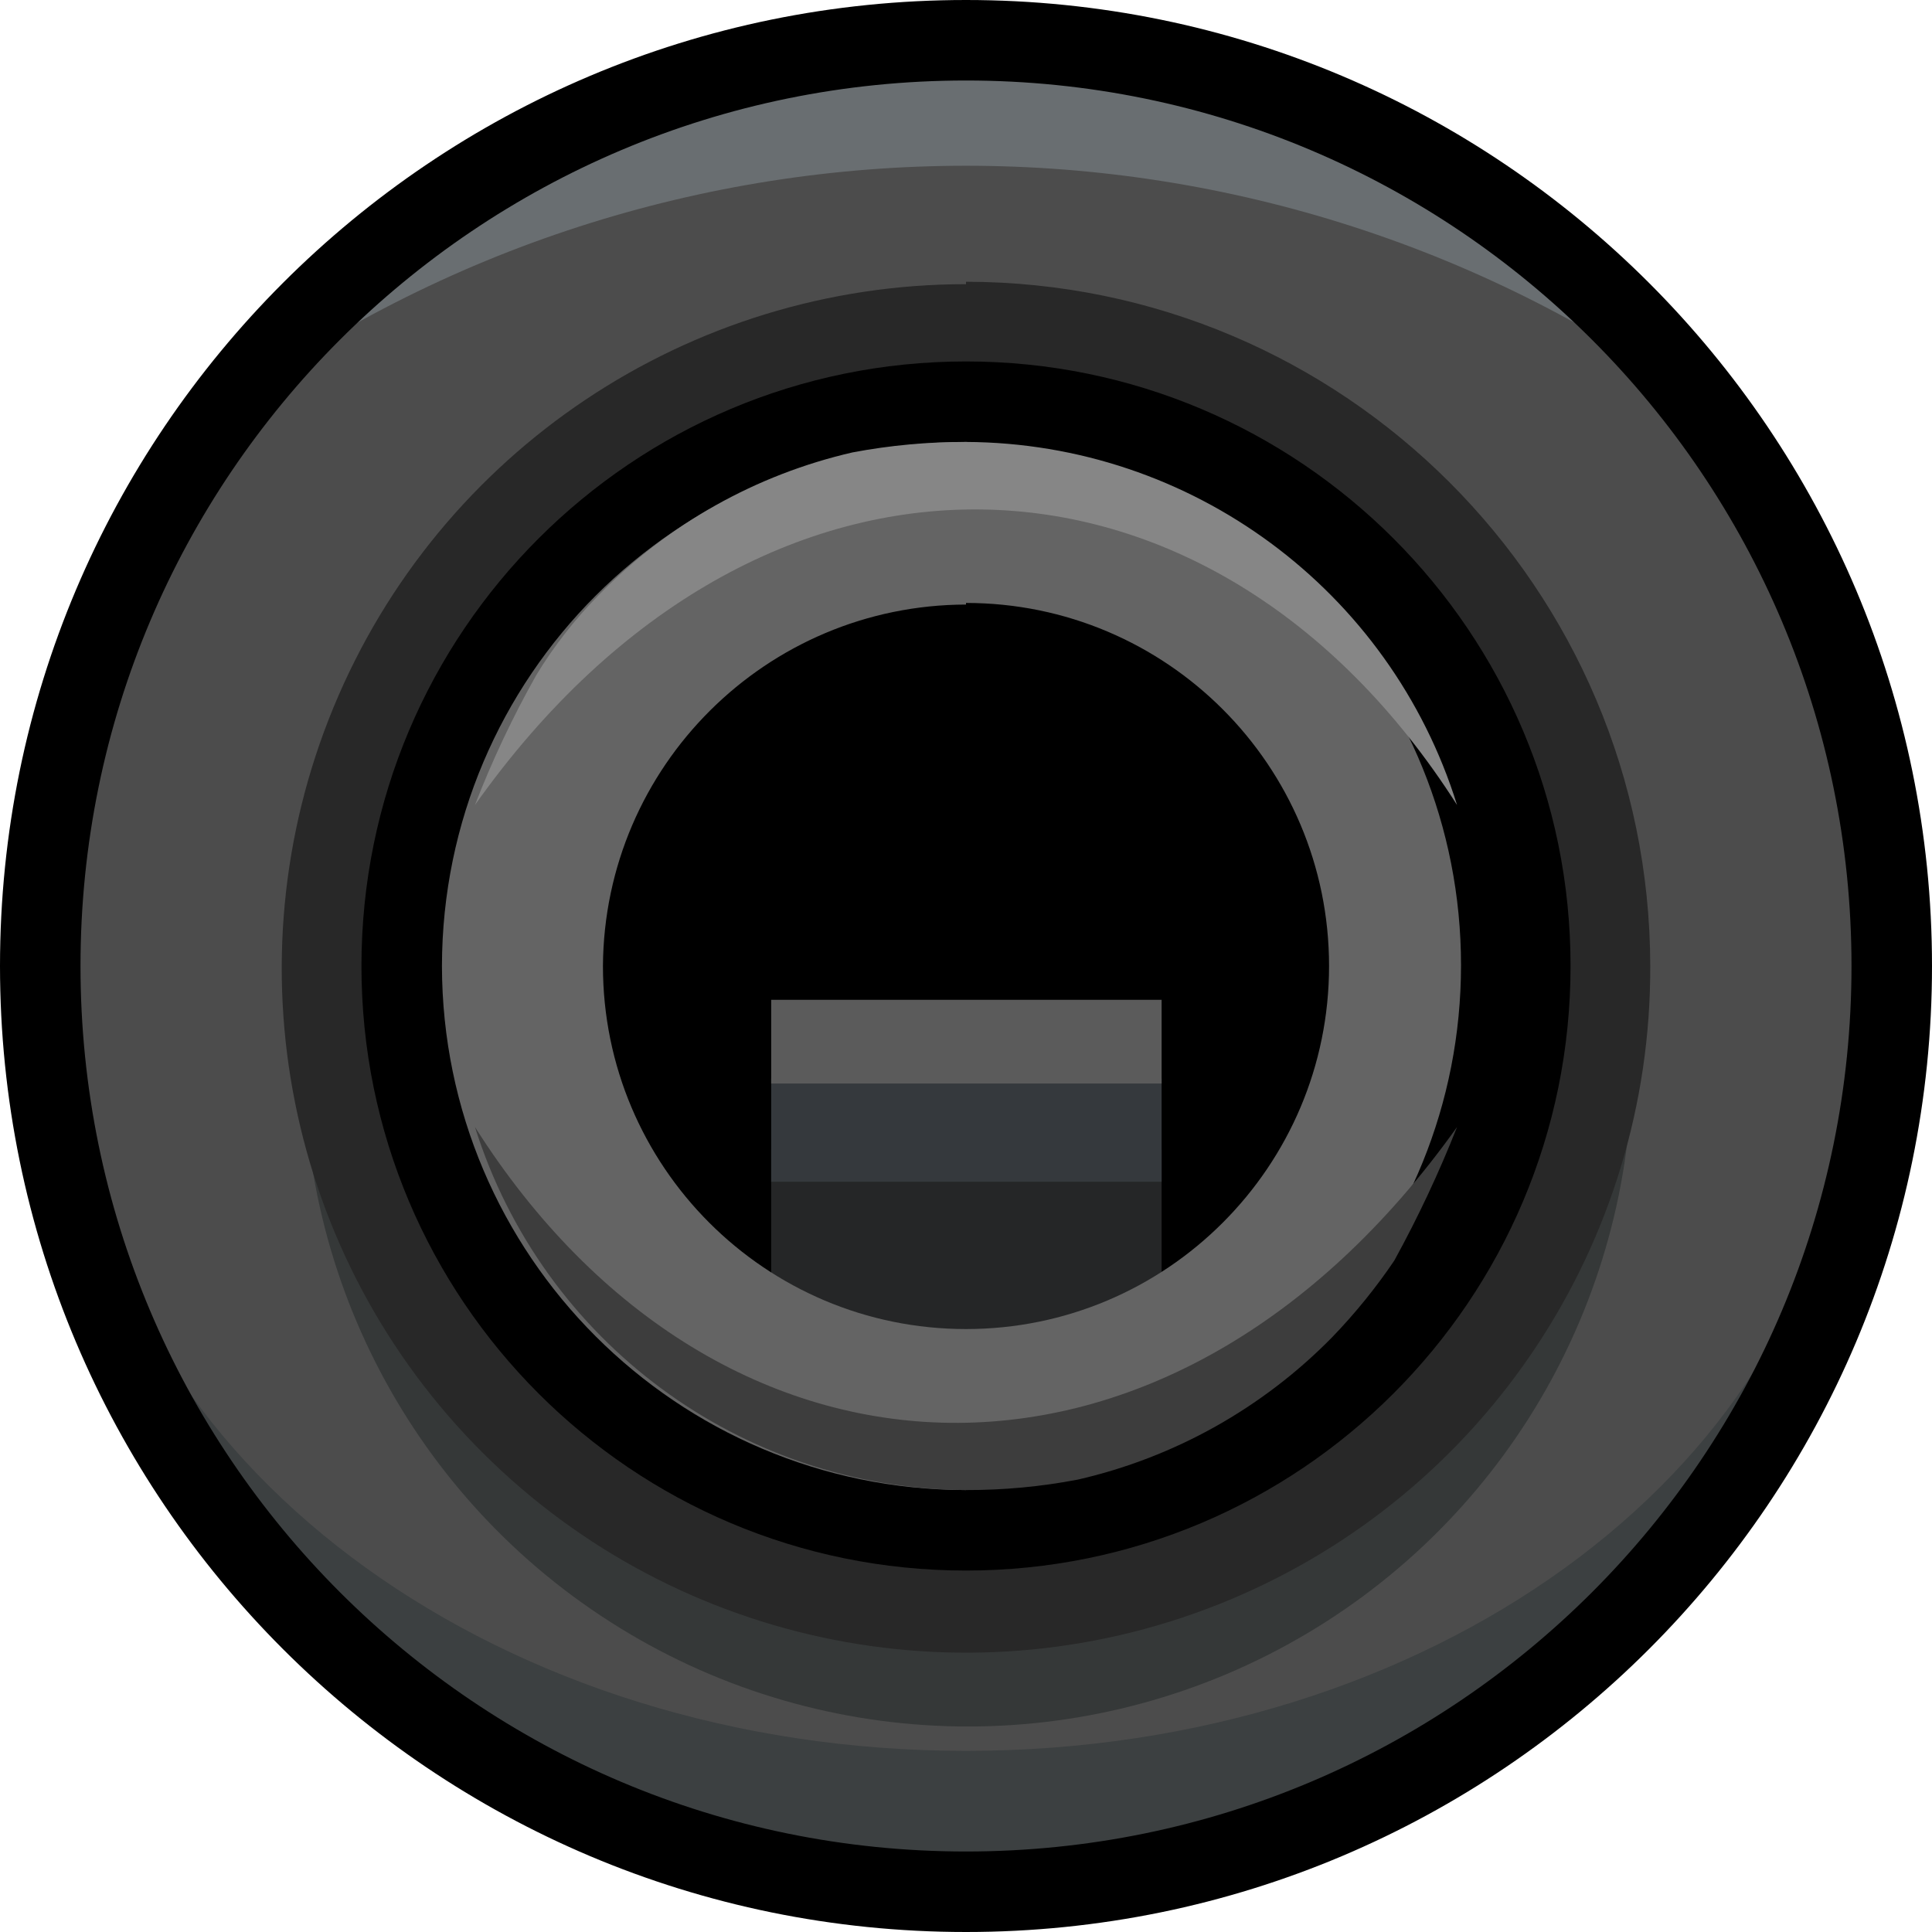
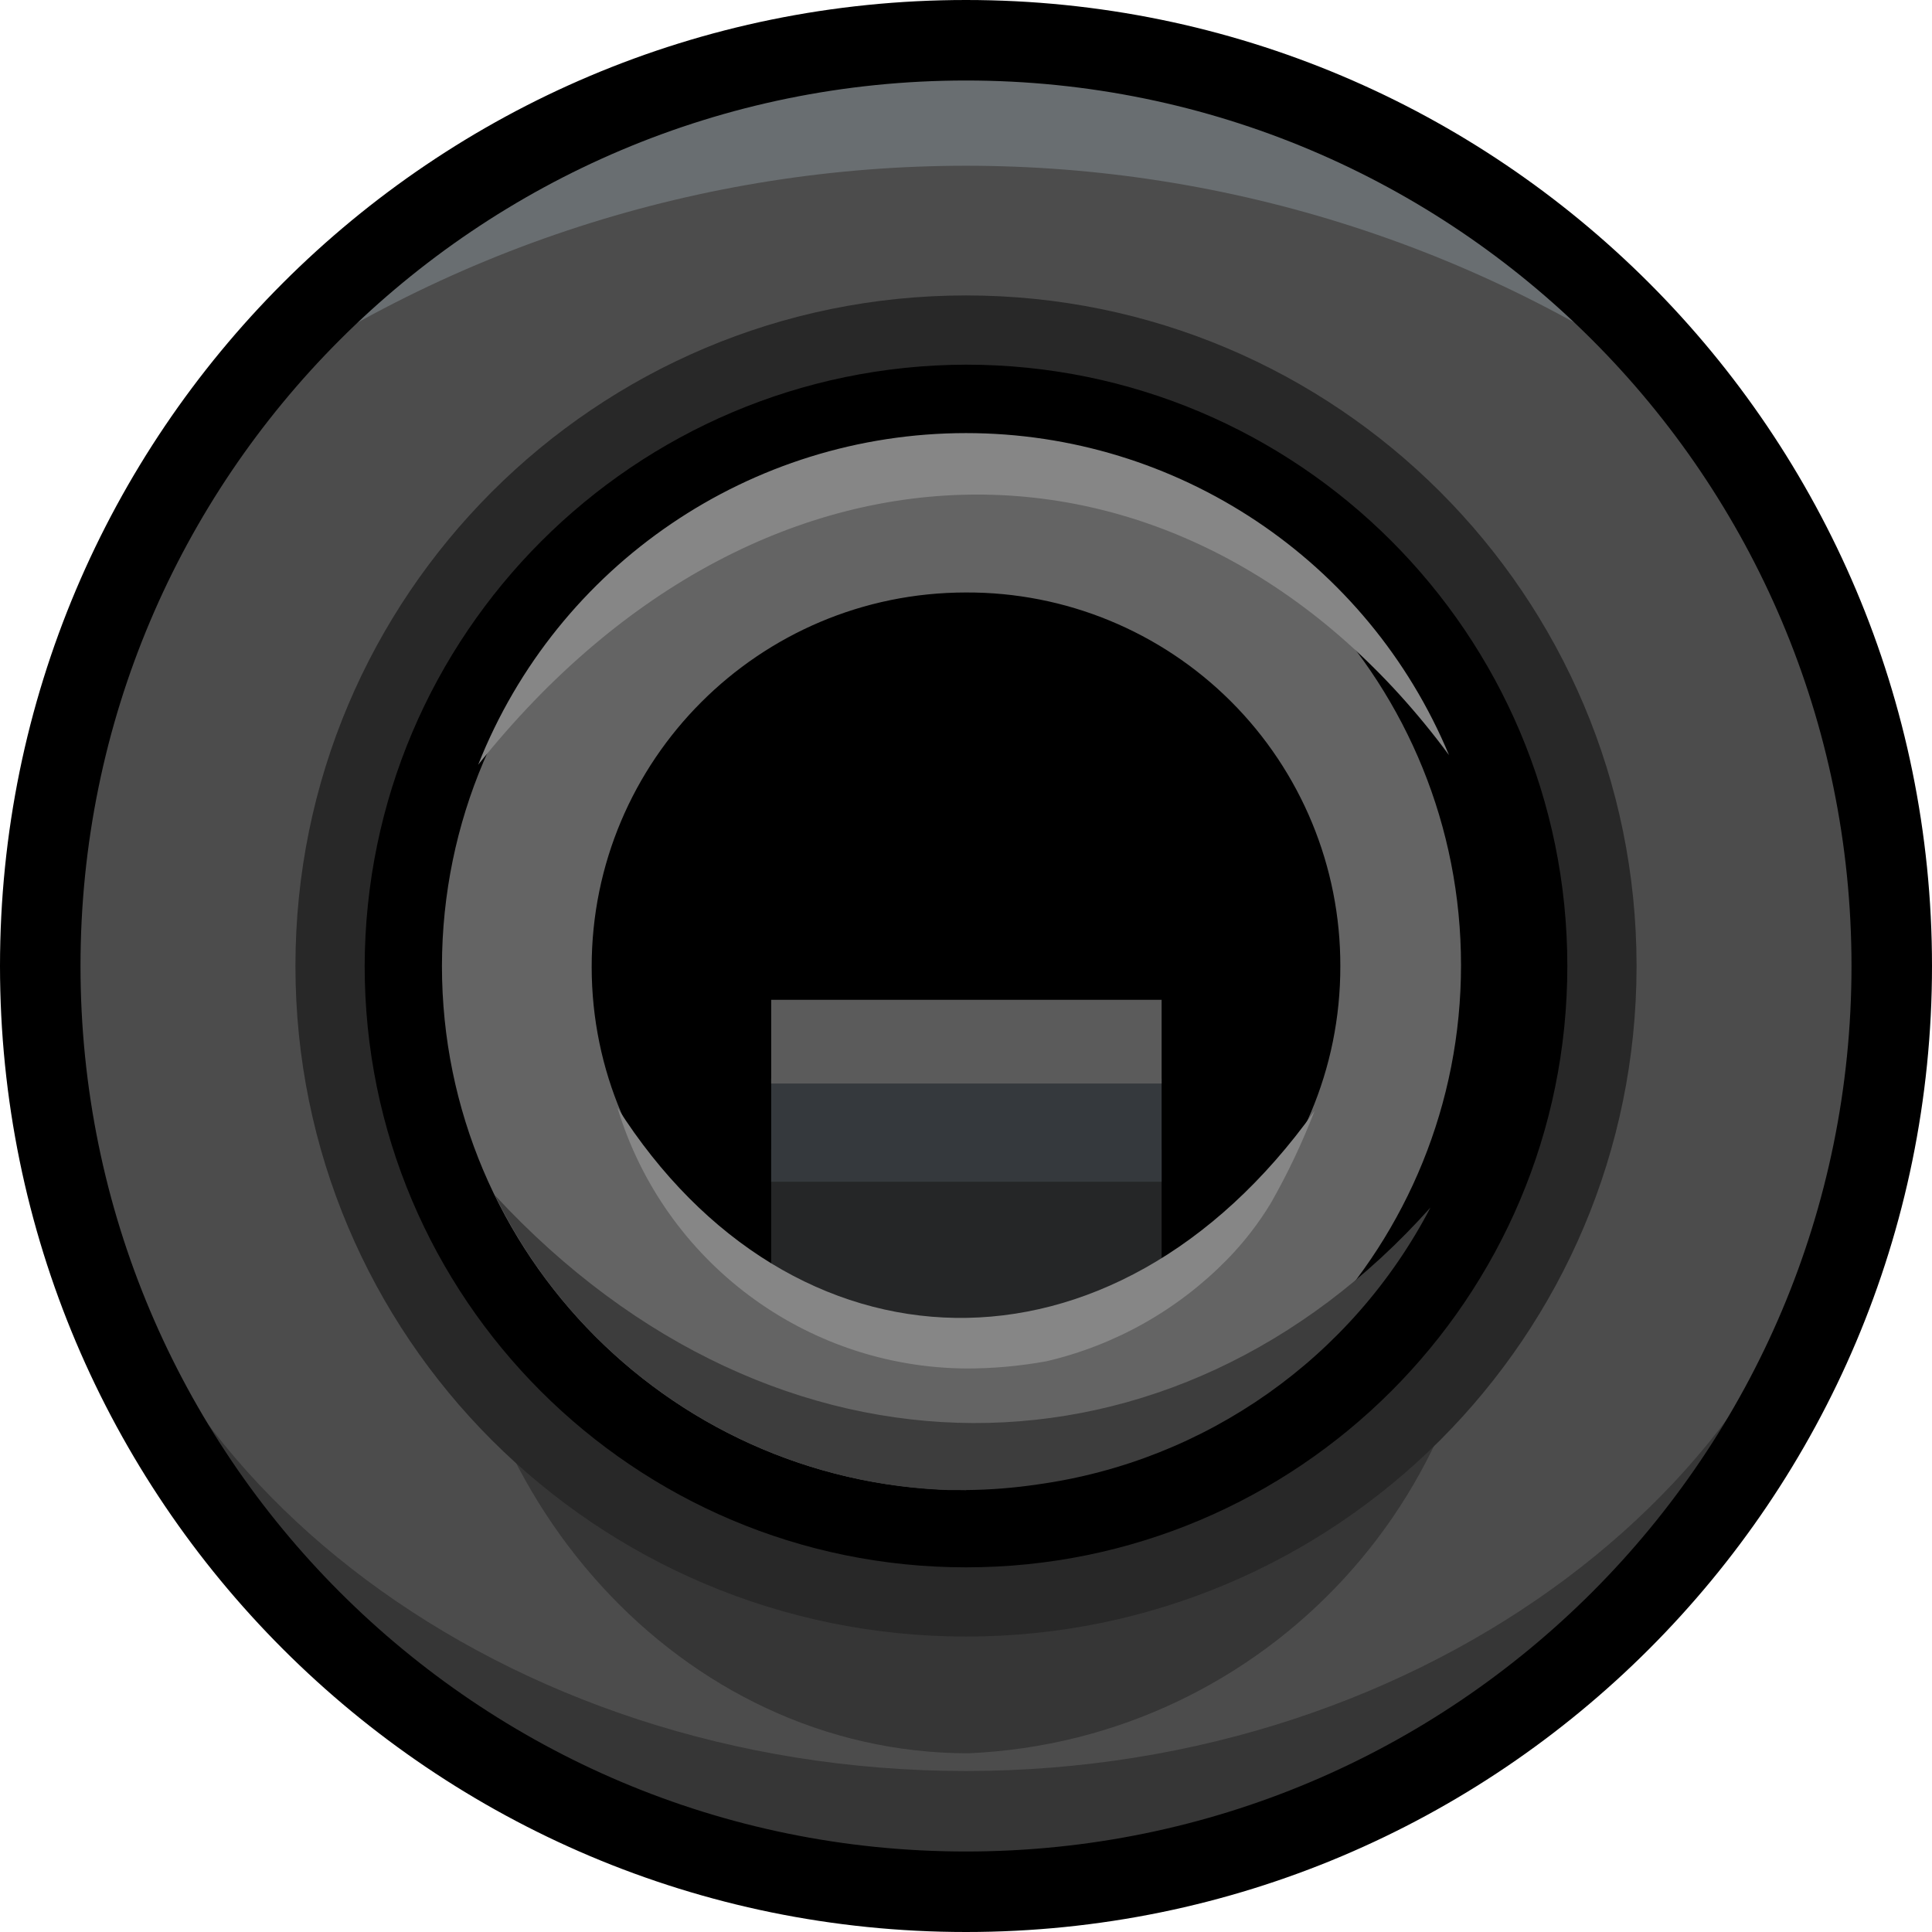
<svg xmlns="http://www.w3.org/2000/svg" width="24" height="24" viewBox="0 0 24 24">
  <g id="Layer_2" data-name="Layer 2">
    <g id="Layer_3" data-name="Layer 3">
      <g>
        <circle id="circle868" cx="12" cy="11.98" r="11.23" style="fill: #4c4c4c" />
        <path id="path870" d="M21.25,5.09A11.82,11.82,0,0,0,4.63,3.22,11.47,11.47,0,0,0,2.75,5.09,15.63,15.63,0,0,1,21.25,5.09Z" style="fill: #696e71" />
-         <path id="path872" d="M12,21.75c-5.76,0-10.45-3.45-11-7.84a6.49,6.49,0,0,0-.05.77c0,4.77,4.93,8.64,11,8.64s11-3.84,11-8.64a6.49,6.49,0,0,0-.05-.77C22.45,18.3,17.76,21.75,12,21.75Z" style="fill: #3c4041" />
+         <path id="path872" d="M12,22c-5.76,0-10.45-3.66-10.95-8a6.49,6.49,0,0,0-.05.77c0,4.77,4.92,8.64,11,8.64s11-3.84,11-8.64a6.49,6.49,0,0,0-.05-.77C22.46,18.3,17.76,22,12,22Z" style="fill: #363636" />
        <path id="path884" d="M12,1A11,11,0,1,1,1,12H1A11,11,0,0,1,12,1m0-1A12,12,0,1,0,24,12h0A12,12,0,0,0,12,0Z" />
-         <path id="path872-2" data-name="path872" d="M12,19.73a8.28,8.28,0,0,1-8.22-7.57q0,.38,0,.75a8.25,8.25,0,1,0,16.49,0q0-.37,0-.75A8.26,8.26,0,0,1,12,19.73Z" style="fill: #353838" />
-         <path id="path876" d="M12,4.53A7.47,7.47,0,1,1,4.53,12h0A7.49,7.49,0,0,1,12,4.53m0-1A8.5,8.5,0,1,0,20.5,12h0A8.51,8.51,0,0,0,12,3.5Z" style="fill: #282828" />
+         <path id="path872-2" data-name="path872" d="M12,19.16c-3.37,0-6.12-1.5-6.41-5,0,.2,0,.41,0,.62,0,3.8,2.88,7,6.44,7a6.74,6.74,0,0,0,6.44-7c0-.21,0-.42,0-.62C18.12,17.66,15.38,19.16,12,19.16Z" style="fill: #363636" />
        <path id="path874" d="M12,19.51A7.51,7.51,0,1,1,19.51,12,7.51,7.51,0,0,1,12,19.51Z" />
        <rect id="rect1003" x="9.58" y="14.28" width="4.85" height="2.58" style="fill: #252627" />
        <rect id="rect894" x="9.58" y="13.4" width="4.85" height="1.28" style="fill: #35393d" />
        <rect id="rect890" x="9.58" y="12.42" width="4.85" height="1.04" style="fill: #5b5b5b" />
-         <path d="M12,17.51A5.51,5.51,0,1,1,17.51,12h0A5.51,5.51,0,0,1,12,17.51Z" style="opacity: 0" />
-         <path d="M12,18.51h0A6.52,6.52,0,0,1,5.49,12,6.52,6.52,0,0,1,12,5.49h0a6.51,6.51,0,0,1,0,13Zm0-11A4.52,4.52,0,0,0,7.49,12,4.51,4.51,0,1,0,12,7.49Z" style="fill: #646464" />
-         <path id="path38" d="M18.1,10A6.42,6.42,0,0,0,12,5.49a7.47,7.47,0,0,0-1.41.13A6.41,6.41,0,0,0,7.44,7.39a5.38,5.38,0,0,0-.78,1A12.42,12.42,0,0,0,5.9,10h0C9.44,5,15.05,5.21,18.1,10Z" style="fill: #868686" />
-         <path id="path40" d="M5.9,14A6.44,6.44,0,0,0,12,18.51a7.27,7.27,0,0,0,1.39-.13,6.44,6.44,0,0,0,3.16-1.77,7.1,7.1,0,0,0,.77-.95A14.53,14.53,0,0,0,18.1,14h0C14.54,19,8.94,18.8,5.9,14Z" style="fill: #3d3d3d" />
+         <path d="M12,18.51h0A6.51,6.51,0,0,1,5.49,12,6.52,6.52,0,0,1,12,5.49h0a6.51,6.51,0,0,1,0,13ZM12,7.36A4.65,4.65,0,1,0,16.65,12,4.63,4.63,0,0,0,12,7.36Z" style="fill: #646464" />
+         <g>
+           <path id="path876" d="M12,4.53A7.47,7.47,0,1,1,4.53,12h0A7.49,7.49,0,0,1,12,4.53m0-.86A8.33,8.33,0,1,0,20.33,12h0A8.33,8.33,0,0,0,12,3.67Z" style="fill: #282828" />
+           <g>
+             <path d="M18,9.38a6.5,6.5,0,0,0-6-4h0A6.52,6.52,0,0,0,5.94,9.5C9.53,5,14.83,5.09,18,9.38Z" style="fill: #868686" />
+             <path d="M17.77,15c-3.17,3.55-8.11,3.64-11.62-.15a6.51,6.51,0,0,0,5.63,3.66H12a6.42,6.42,0,0,0,.89-.07A6.51,6.51,0,0,0,17.77,15Z" style="fill: #3d3d3d" />
+           </g>
+         </g>
+         <path id="path38" d="M7.67,13.76A4.56,4.56,0,0,0,12,17a5.55,5.55,0,0,0,1-.09,4.61,4.61,0,0,0,2.24-1.26,3.85,3.85,0,0,0,.55-.71,8.46,8.46,0,0,0,.54-1.14h0C13.82,17.31,9.83,17.16,7.67,13.76Z" style="fill: #868686" />
      </g>
    </g>
  </g>
</svg>
